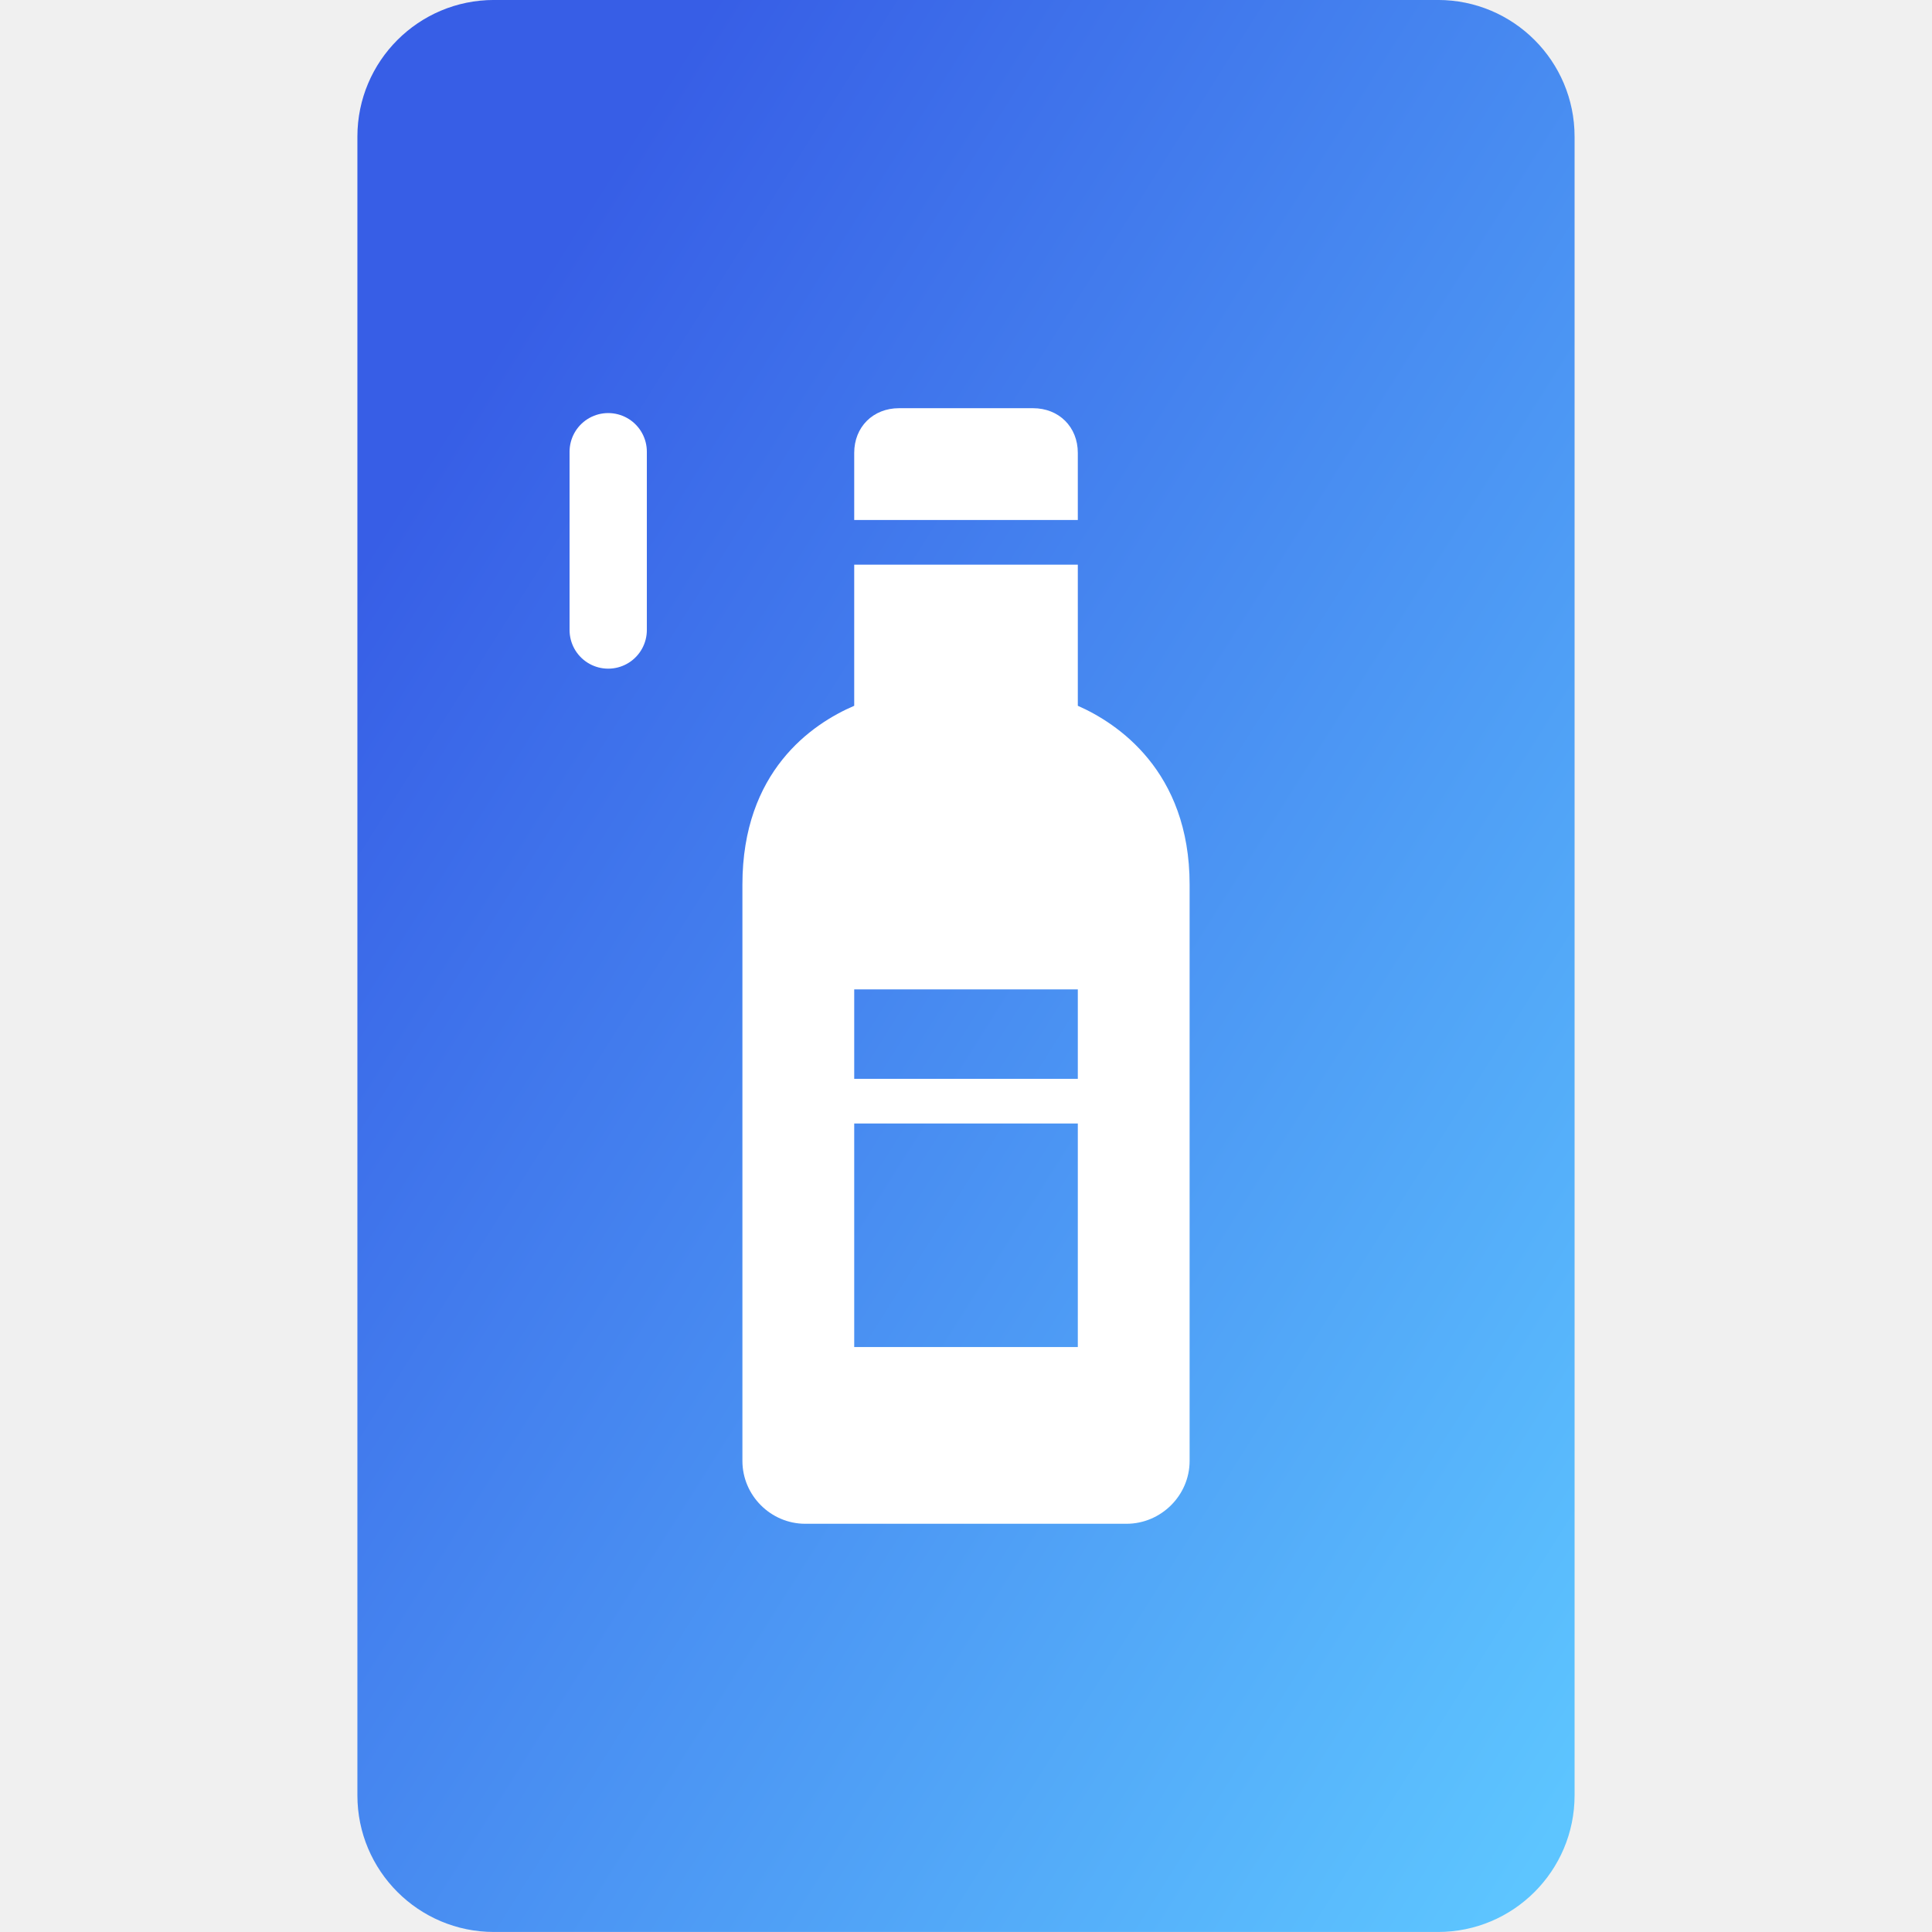
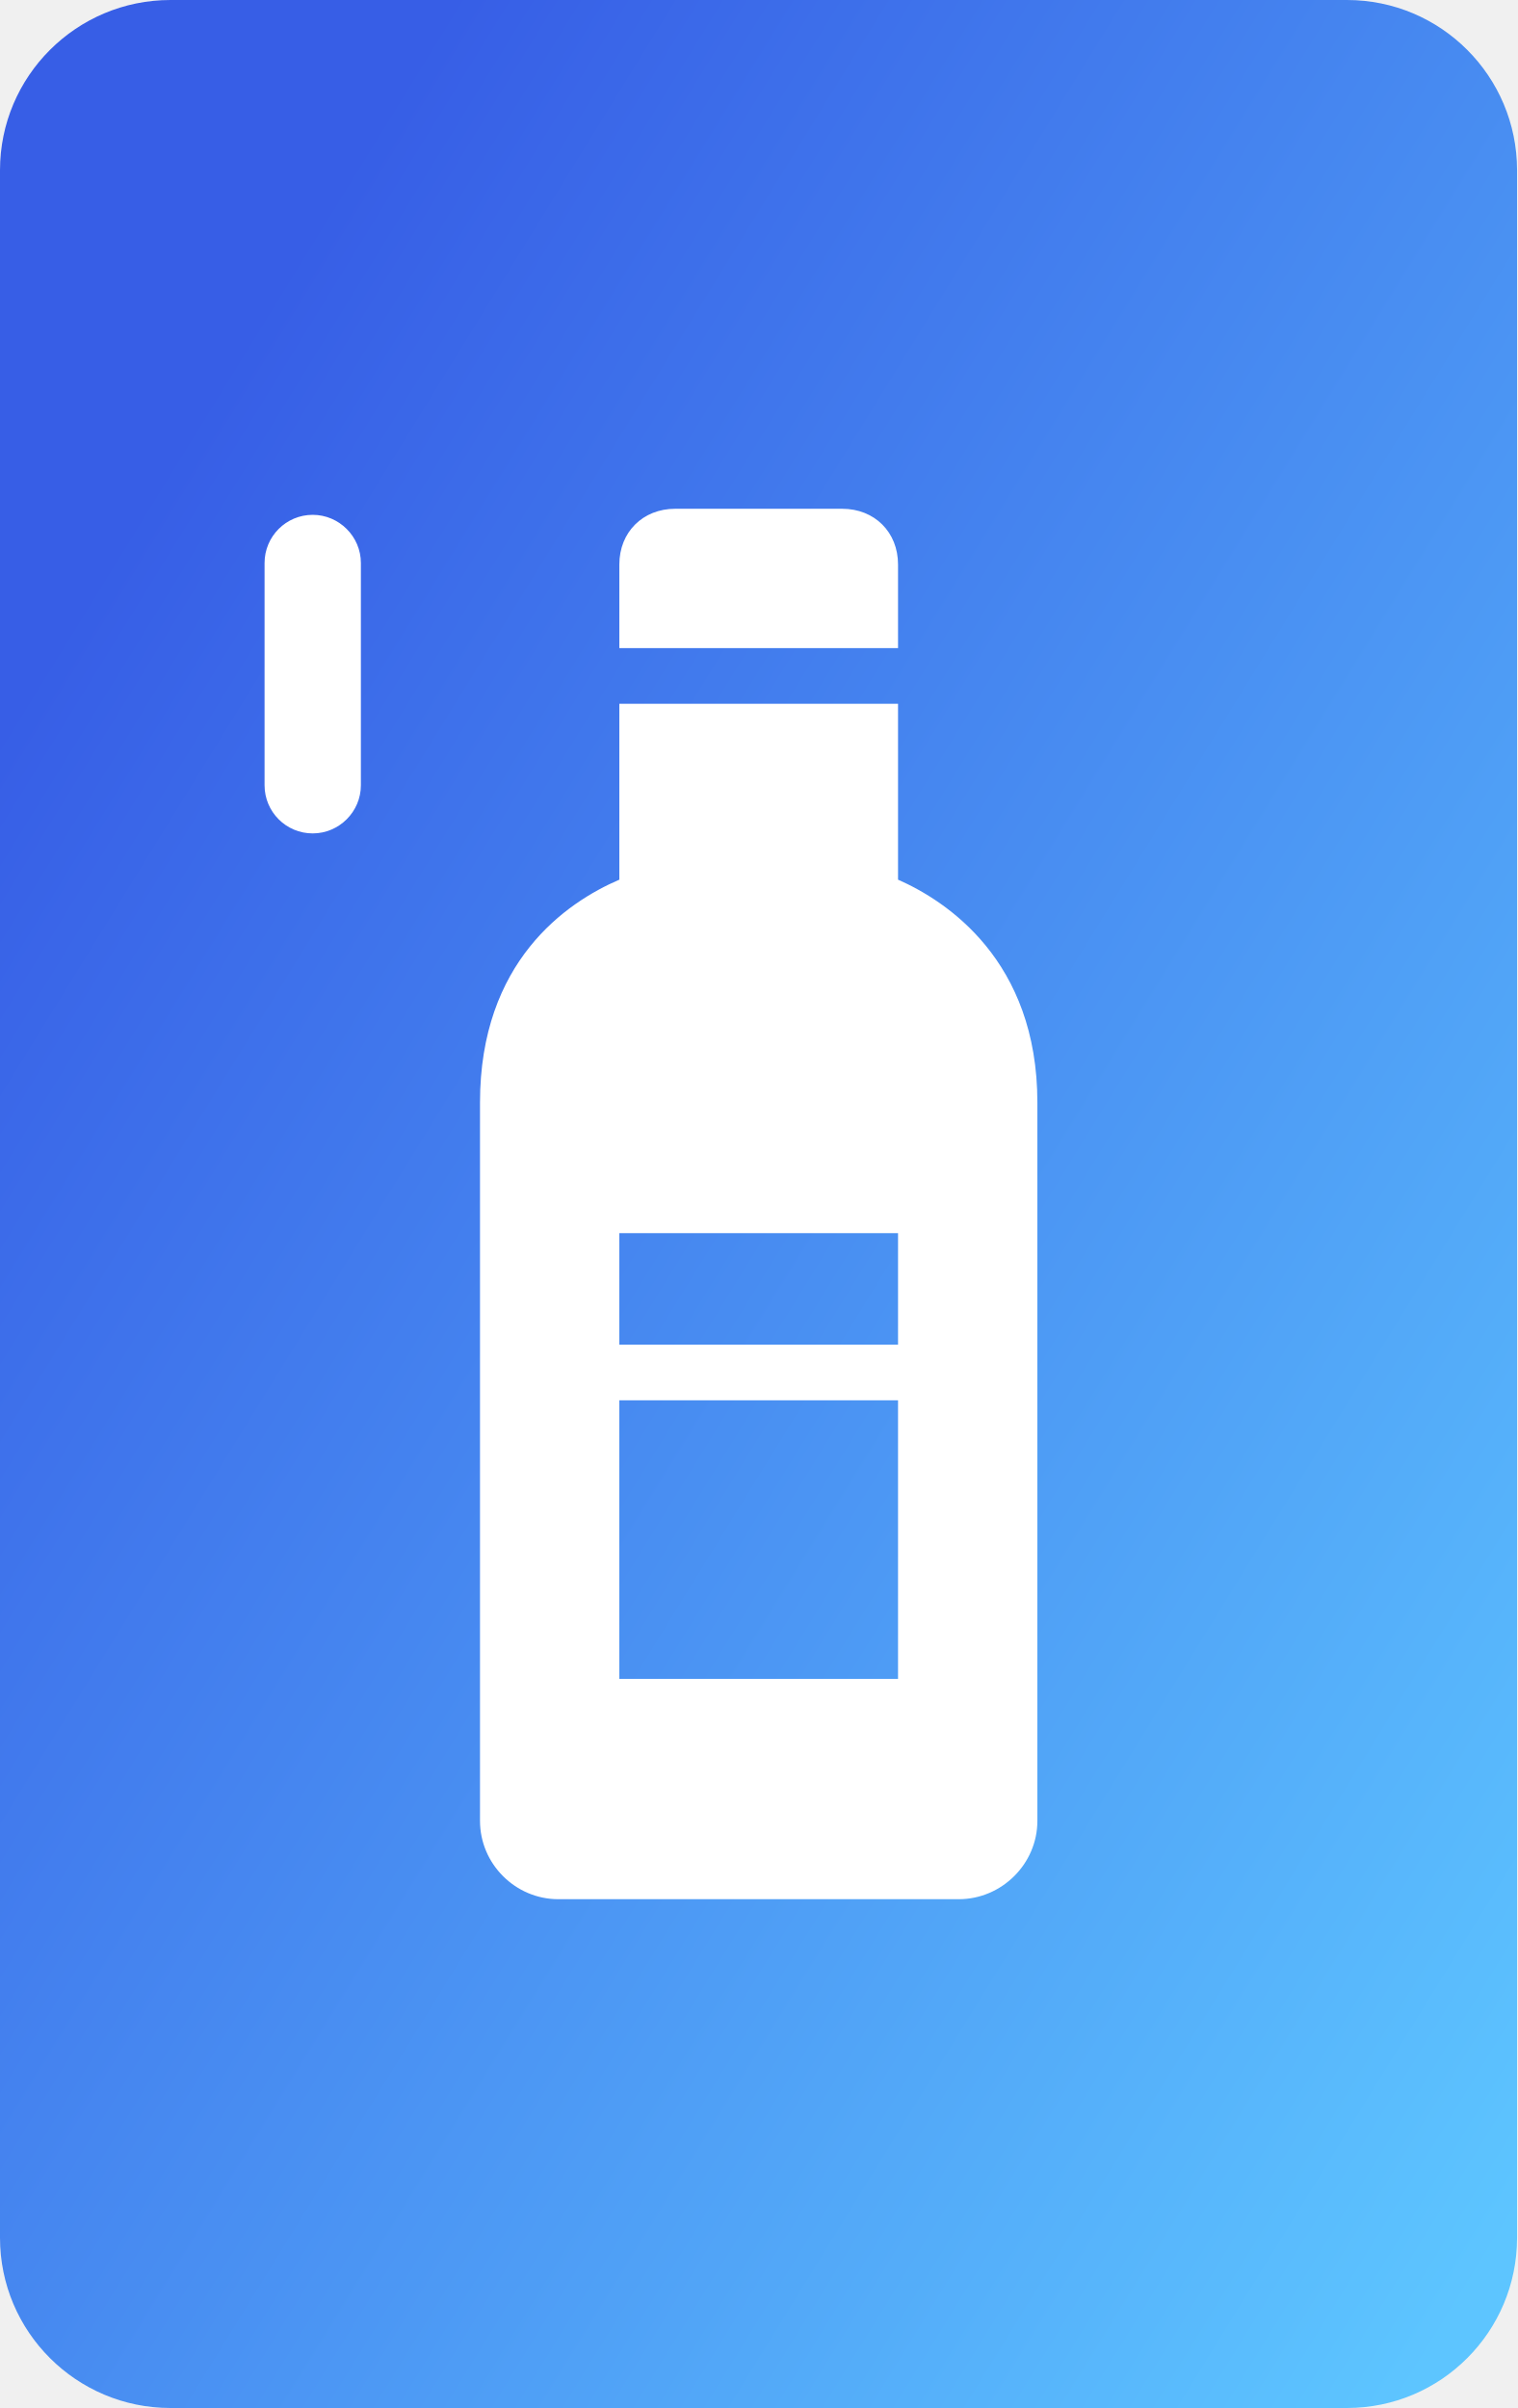
- <svg xmlns="http://www.w3.org/2000/svg" fill="none" fill-rule="evenodd" stroke="black" stroke-width="0.501" stroke-linejoin="bevel" stroke-miterlimit="10" font-family="Times New Roman" font-size="16" style="font-variant-ligatures:none" version="1.1" overflow="visible" width="74.999pt" height="74.999pt" viewBox="1312.48 -237.374 74.999 74.999">
+ <svg xmlns="http://www.w3.org/2000/svg" fill="none" fill-rule="evenodd" stroke="black" stroke-width="0.501" stroke-linejoin="bevel" stroke-miterlimit="10" font-family="Times New Roman" font-size="16" style="font-variant-ligatures:none" version="1.1" overflow="visible" width="47.251pt" height="74.999pt" viewBox="1326.35 -237.374 47.251 74.999">
  <defs>
-     <linearGradient id="LinearGradient" gradientUnits="userSpaceOnUse" x1="0" y1="0" x2="72.705" y2="0" gradientTransform="translate(1371.95 164.765) rotate(122.212) skewX(-25.5765)">
+     <linearGradient id="LinearGradient" gradientUnits="userSpaceOnUse" x1="0" y1="0" x2="72.255" y2="0" gradientTransform="translate(1371.47 164.765) rotate(121.641) skewX(-26.7184)">
      <stop offset="0" stop-color="#5dc5ff" />
      <stop offset="1" stop-color="#375ee6" />
    </linearGradient>
  </defs>
-   <g id="Layer 1" transform="scale(1 -1)">
-     <g id="Group">
-       <rect x="1312.48" y="162.376" width="74.999" height="74.999" stroke="none" stroke-width="0.596" stroke-linejoin="miter" stroke-linecap="round" />
-       <g id="Group_1">
-         <rect x="1326.354" y="162.376" width="47.25" height="74.999" rx="5.303" ry="5.303" stroke="none" stroke-width="0.376" fill-rule="evenodd" fill="url(#LinearGradient)" />
-         <path d="M 1336.09,219.839 L 1336.09,212.917" fill="none" stroke="#ffffff" stroke-width="3" stroke-linejoin="miter" stroke-linecap="round" />
-         <path d="M 1347.38,221.528 C 1346.37,221.528 1345.64,220.799 1345.64,219.793 L 1345.64,217.189 L 1354.32,217.189 L 1354.32,219.793 C 1354.32,220.799 1353.59,221.528 1352.58,221.528 Z M 1345.64,215.454 L 1345.64,209.976 C 1343.99,209.268 1341.3,207.427 1341.3,203.034 L 1341.3,180.662 C 1341.3,179.323 1342.4,178.222 1343.74,178.222 L 1356.21,178.222 C 1357.55,178.222 1358.66,179.323 1358.66,180.662 L 1358.66,203.034 C 1358.66,207.461 1355.83,209.312 1354.32,209.976 L 1354.32,215.454 Z M 1345.64,198.966 L 1354.32,198.966 L 1354.32,195.495 L 1345.64,195.495 Z M 1345.64,193.76 L 1354.32,193.76 L 1354.32,185.083 L 1345.64,185.083 Z" stroke="none" fill="#ffffff" stroke-width="0.868" fill-rule="nonzero" stroke-linejoin="miter" marker-start="none" marker-end="none" />
-       </g>
-     </g>
+   <g id="Background" transform="scale(1 -1)">
+     <path d="M 1326.35,232.071 L 1326.35,167.678 C 1326.35,164.751 1328.73,162.375 1331.66,162.375 L 1368.3,162.375 C 1371.23,162.375 1373.6,164.751 1373.6,167.678 L 1373.6,232.071 C 1373.6,234.998 1371.23,237.374 1368.3,237.374 L 1331.66,237.374 C 1328.73,237.374 1326.35,234.998 1326.35,232.071 Z" stroke="none" stroke-width="0.376" fill-rule="evenodd" marker-start="none" marker-end="none" fill="url(#LinearGradient)" />
+   </g>
+   <g id="Foreground" transform="scale(1 -1)">
+     <path d="M 1341.3,180.662 L 1341.3,203.034 C 1341.3,207.427 1343.99,209.268 1345.64,209.976 L 1345.64,215.454 L 1354.32,215.454 L 1354.32,209.976 C 1355.83,209.312 1358.66,207.461 1358.66,203.034 L 1358.66,180.662 C 1358.66,179.323 1357.55,178.222 1356.21,178.222 L 1343.74,178.222 C 1342.4,178.222 1341.3,179.323 1341.3,180.662 Z M 1354.32,185.083 L 1354.32,193.76 L 1345.64,193.76 L 1345.64,185.083 L 1354.32,185.083 Z M 1354.32,195.495 L 1354.32,198.966 L 1345.64,198.966 L 1345.64,195.495 L 1354.32,195.495 Z M 1334.59,212.917 L 1334.59,219.839 C 1334.59,220.666 1335.26,221.339 1336.09,221.339 C 1336.91,221.339 1337.59,220.666 1337.59,219.839 L 1337.59,212.917 C 1337.59,212.089 1336.91,211.417 1336.09,211.417 C 1335.26,211.417 1334.59,212.089 1334.59,212.917 Z M 1345.64,217.189 L 1345.64,219.793 C 1345.64,220.799 1346.37,221.528 1347.38,221.528 L 1352.58,221.528 C 1353.59,221.528 1354.32,220.799 1354.32,219.793 L 1354.32,217.189 L 1345.64,217.189 Z" stroke="none" fill="#ffffff" stroke-linejoin="miter" stroke-width="0.868" fill-rule="nonzero" marker-start="none" marker-end="none" />
  </g>
</svg>
